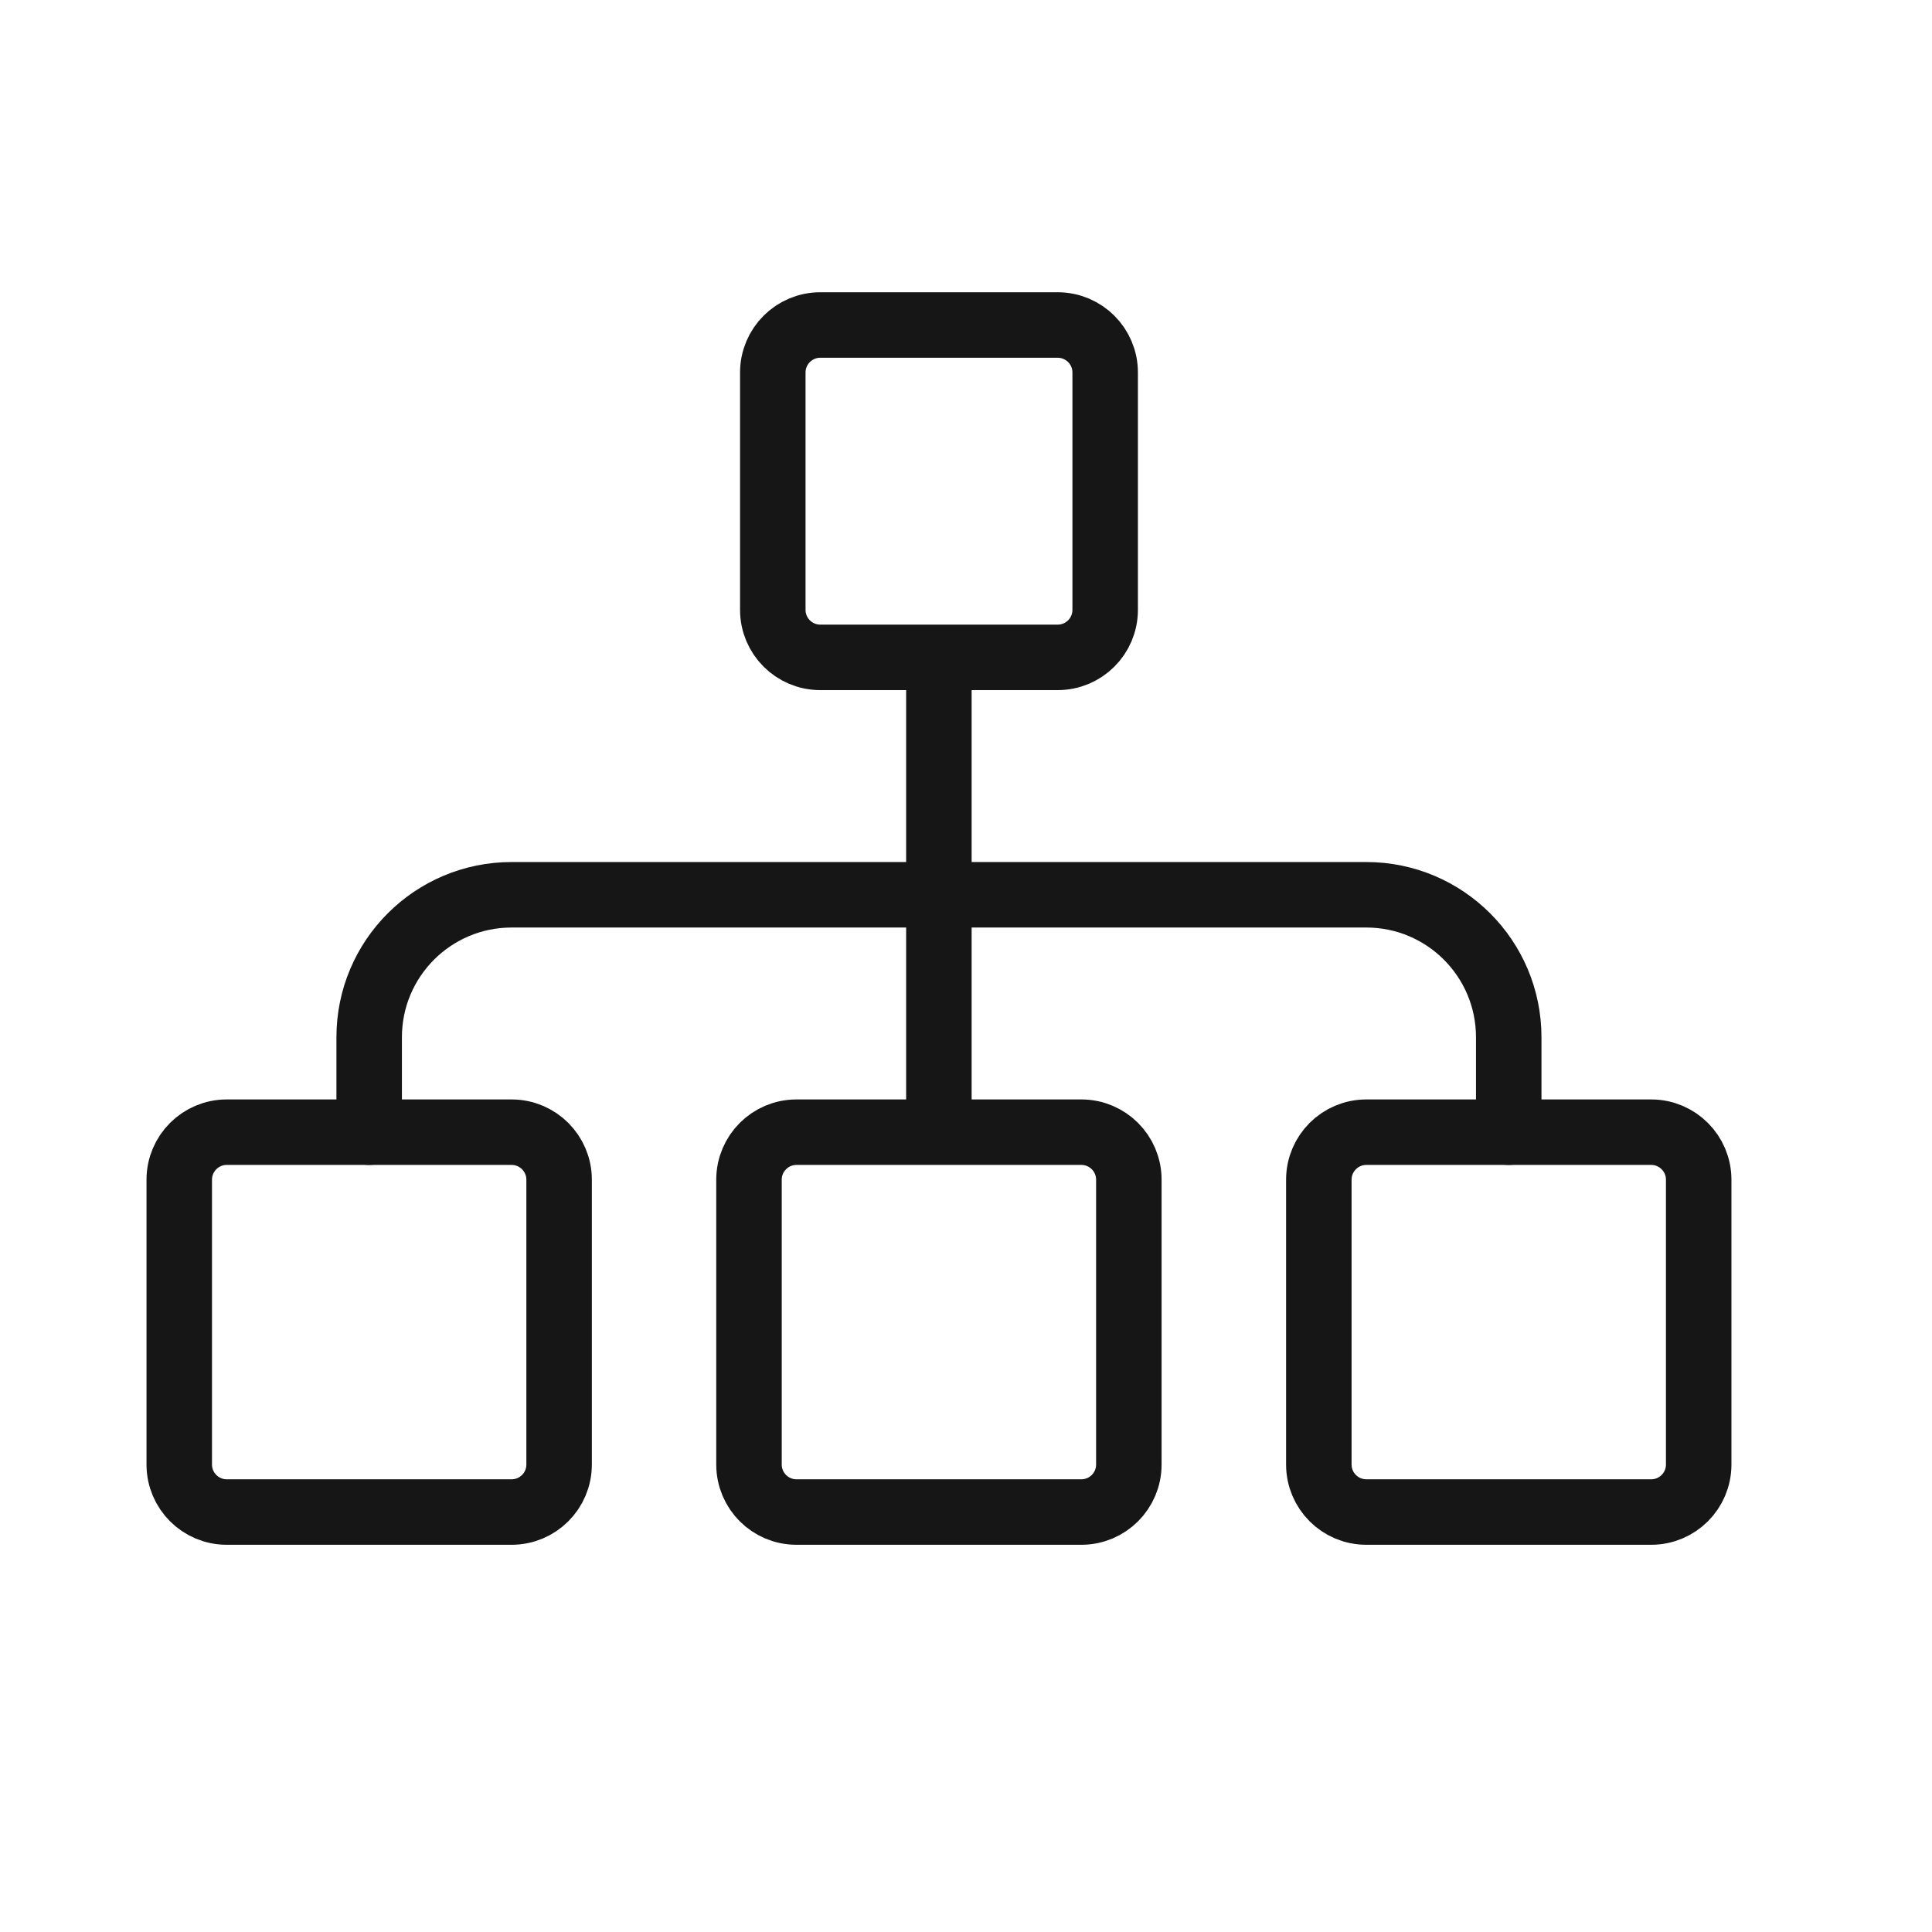
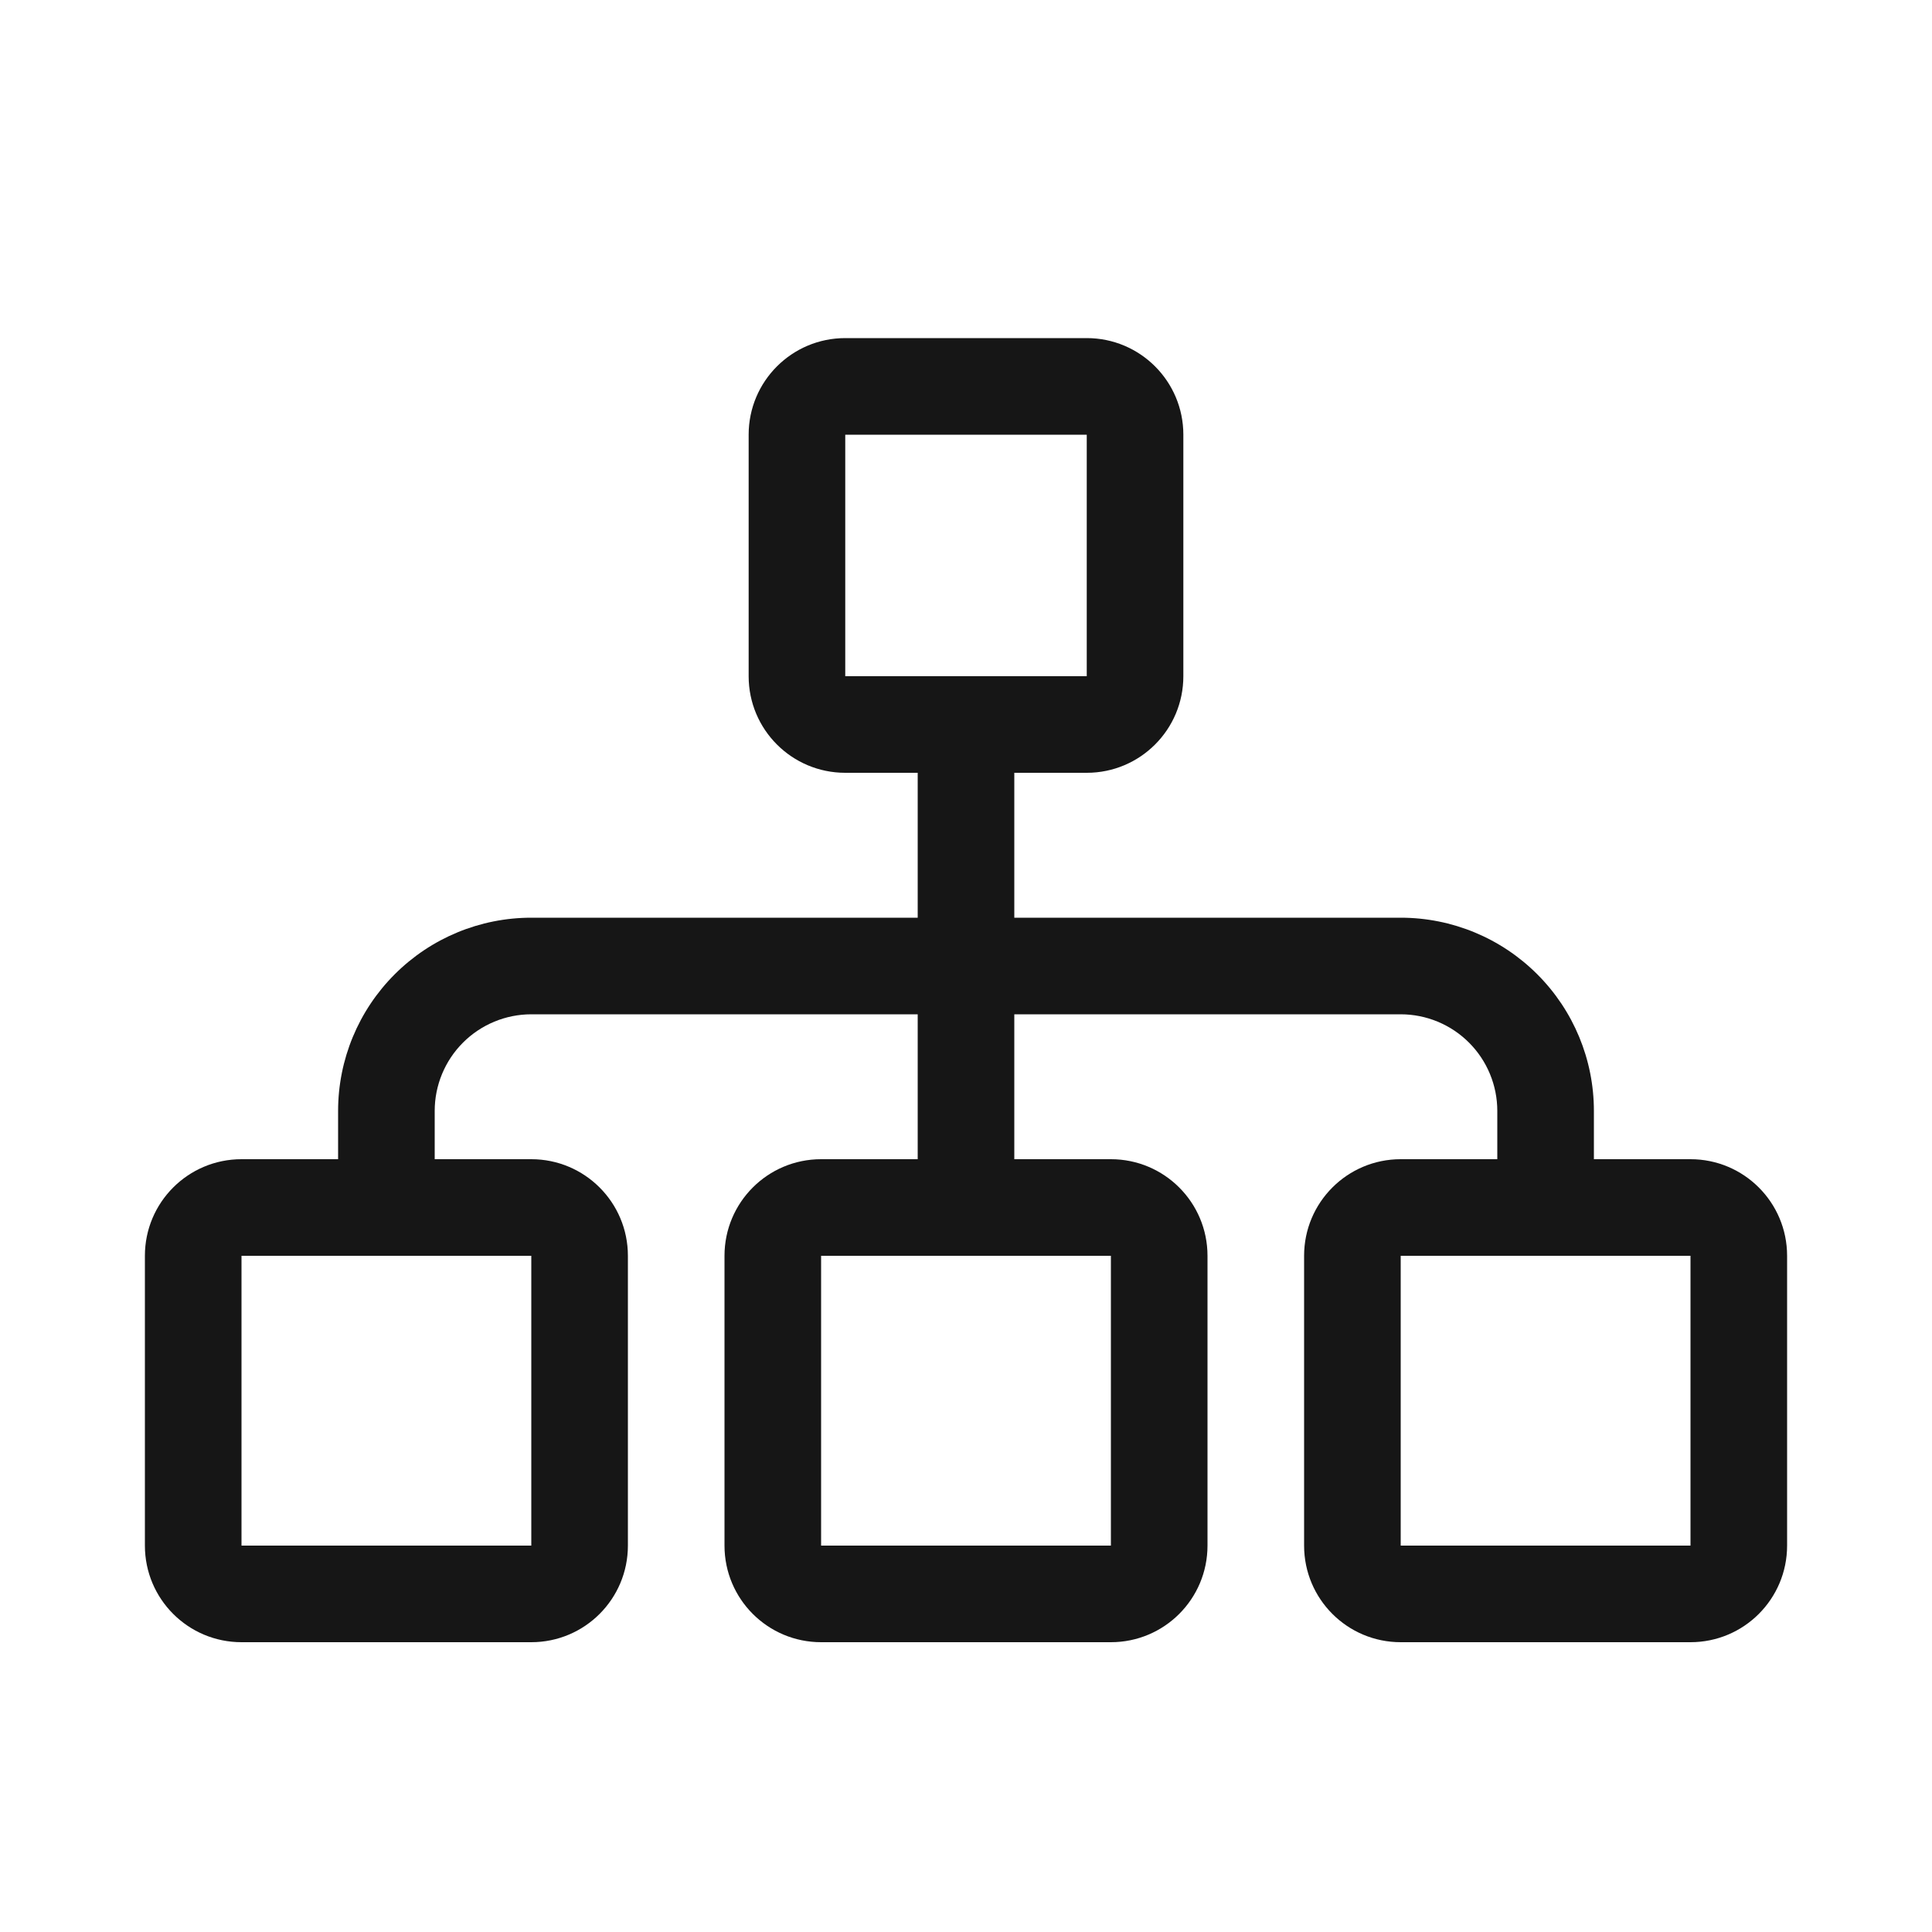
- <svg xmlns="http://www.w3.org/2000/svg" width="59" height="59" viewBox="0 0 59 59" fill="none">
-   <path d="M33.75 18.625v-7.25c0-.801-.65-1.45-1.45-1.45h-7.25c-.8 0-1.45.649-1.45 1.45v7.25c0 .8.65 1.45 1.45 1.45h7.25c.8 0 1.45-.65 1.45-1.45Zm.723 26.1v-8.7c0-.8-.65-1.45-1.45-1.45h-8.7c-.801 0-1.45.65-1.45 1.45v8.7c0 .801.649 1.45 1.45 1.45h8.7c.8 0 1.45-.649 1.45-1.45Zm17.402 0v-8.7c0-.8-.65-1.45-1.45-1.45h-8.7c-.8 0-1.45.65-1.45 1.45v8.7c0 .801.65 1.45 1.45 1.45h8.7c.8 0 1.45-.649 1.45-1.45Zm-34.801 0v-8.7c0-.8-.649-1.45-1.45-1.45h-8.7c-.8 0-1.45.65-1.45 1.45v8.7c0 .801.65 1.45 1.45 1.45h8.7a1.45 1.45 0 0 0 1.45-1.45Zm11.598-24.65v7.25m0-.725v7.25" stroke="#161616" stroke-width="2" stroke-linecap="round" stroke-linejoin="round" />
-   <path d="M11.274 34.575v-2.9a4.35 4.35 0 0 1 4.35-4.35h26.1a4.35 4.35 0 0 1 4.35 4.35v2.9" stroke="#161616" stroke-width="2" stroke-linecap="round" stroke-linejoin="round" />
+ <svg xmlns="http://www.w3.org/2000/svg" width="40" height="40" viewBox="0 0 40 40" fill="none">
+   <path fill-rule="evenodd" clip-rule="evenodd" d="M22.5 7C23.605 7 24.5 7.895 24.5 9V14C24.5 15.105 23.605 16 22.5 16H21V19H29C30.061 19 31.078 19.421 31.828 20.172C32.579 20.922 33 21.939 33 23V24H35C36.105 24 37 24.895 37 26V32C37 33.105 36.105 34 35 34H29C27.895 34 27 33.105 27 32V26C27 24.895 27.895 24 29 24H31V23C31 22.47 30.789 21.961 30.414 21.586C30.039 21.211 29.53 21 29 21H21V24H23C24.105 24 25 24.895 25 26V32C25 33.105 24.105 34 23 34H17C15.895 34 15 33.105 15 32V26C15 24.895 15.895 24 17 24H19V21H11C10.47 21 9.961 21.211 9.586 21.586C9.211 21.961 9 22.47 9 23V24H11C12.105 24 13 24.895 13 26V32C13 33.105 12.105 34 11 34H5C3.895 34 3 33.105 3 32V26C3 24.895 3.895 24 5 24H7V23C7 21.939 7.421 20.922 8.172 20.172C8.922 19.421 9.939 19 11 19H19V16H17.5C16.395 16 15.5 15.105 15.5 14V9C15.5 7.895 16.395 7 17.5 7H22.5ZM8 26H5V32H11V26H8ZM32 26H29V32H35V26H32ZM20 14L22.5 14V9H17.5V14L20 14ZM23 32V26H17V32H23Z" fill="#161616" />
</svg>
